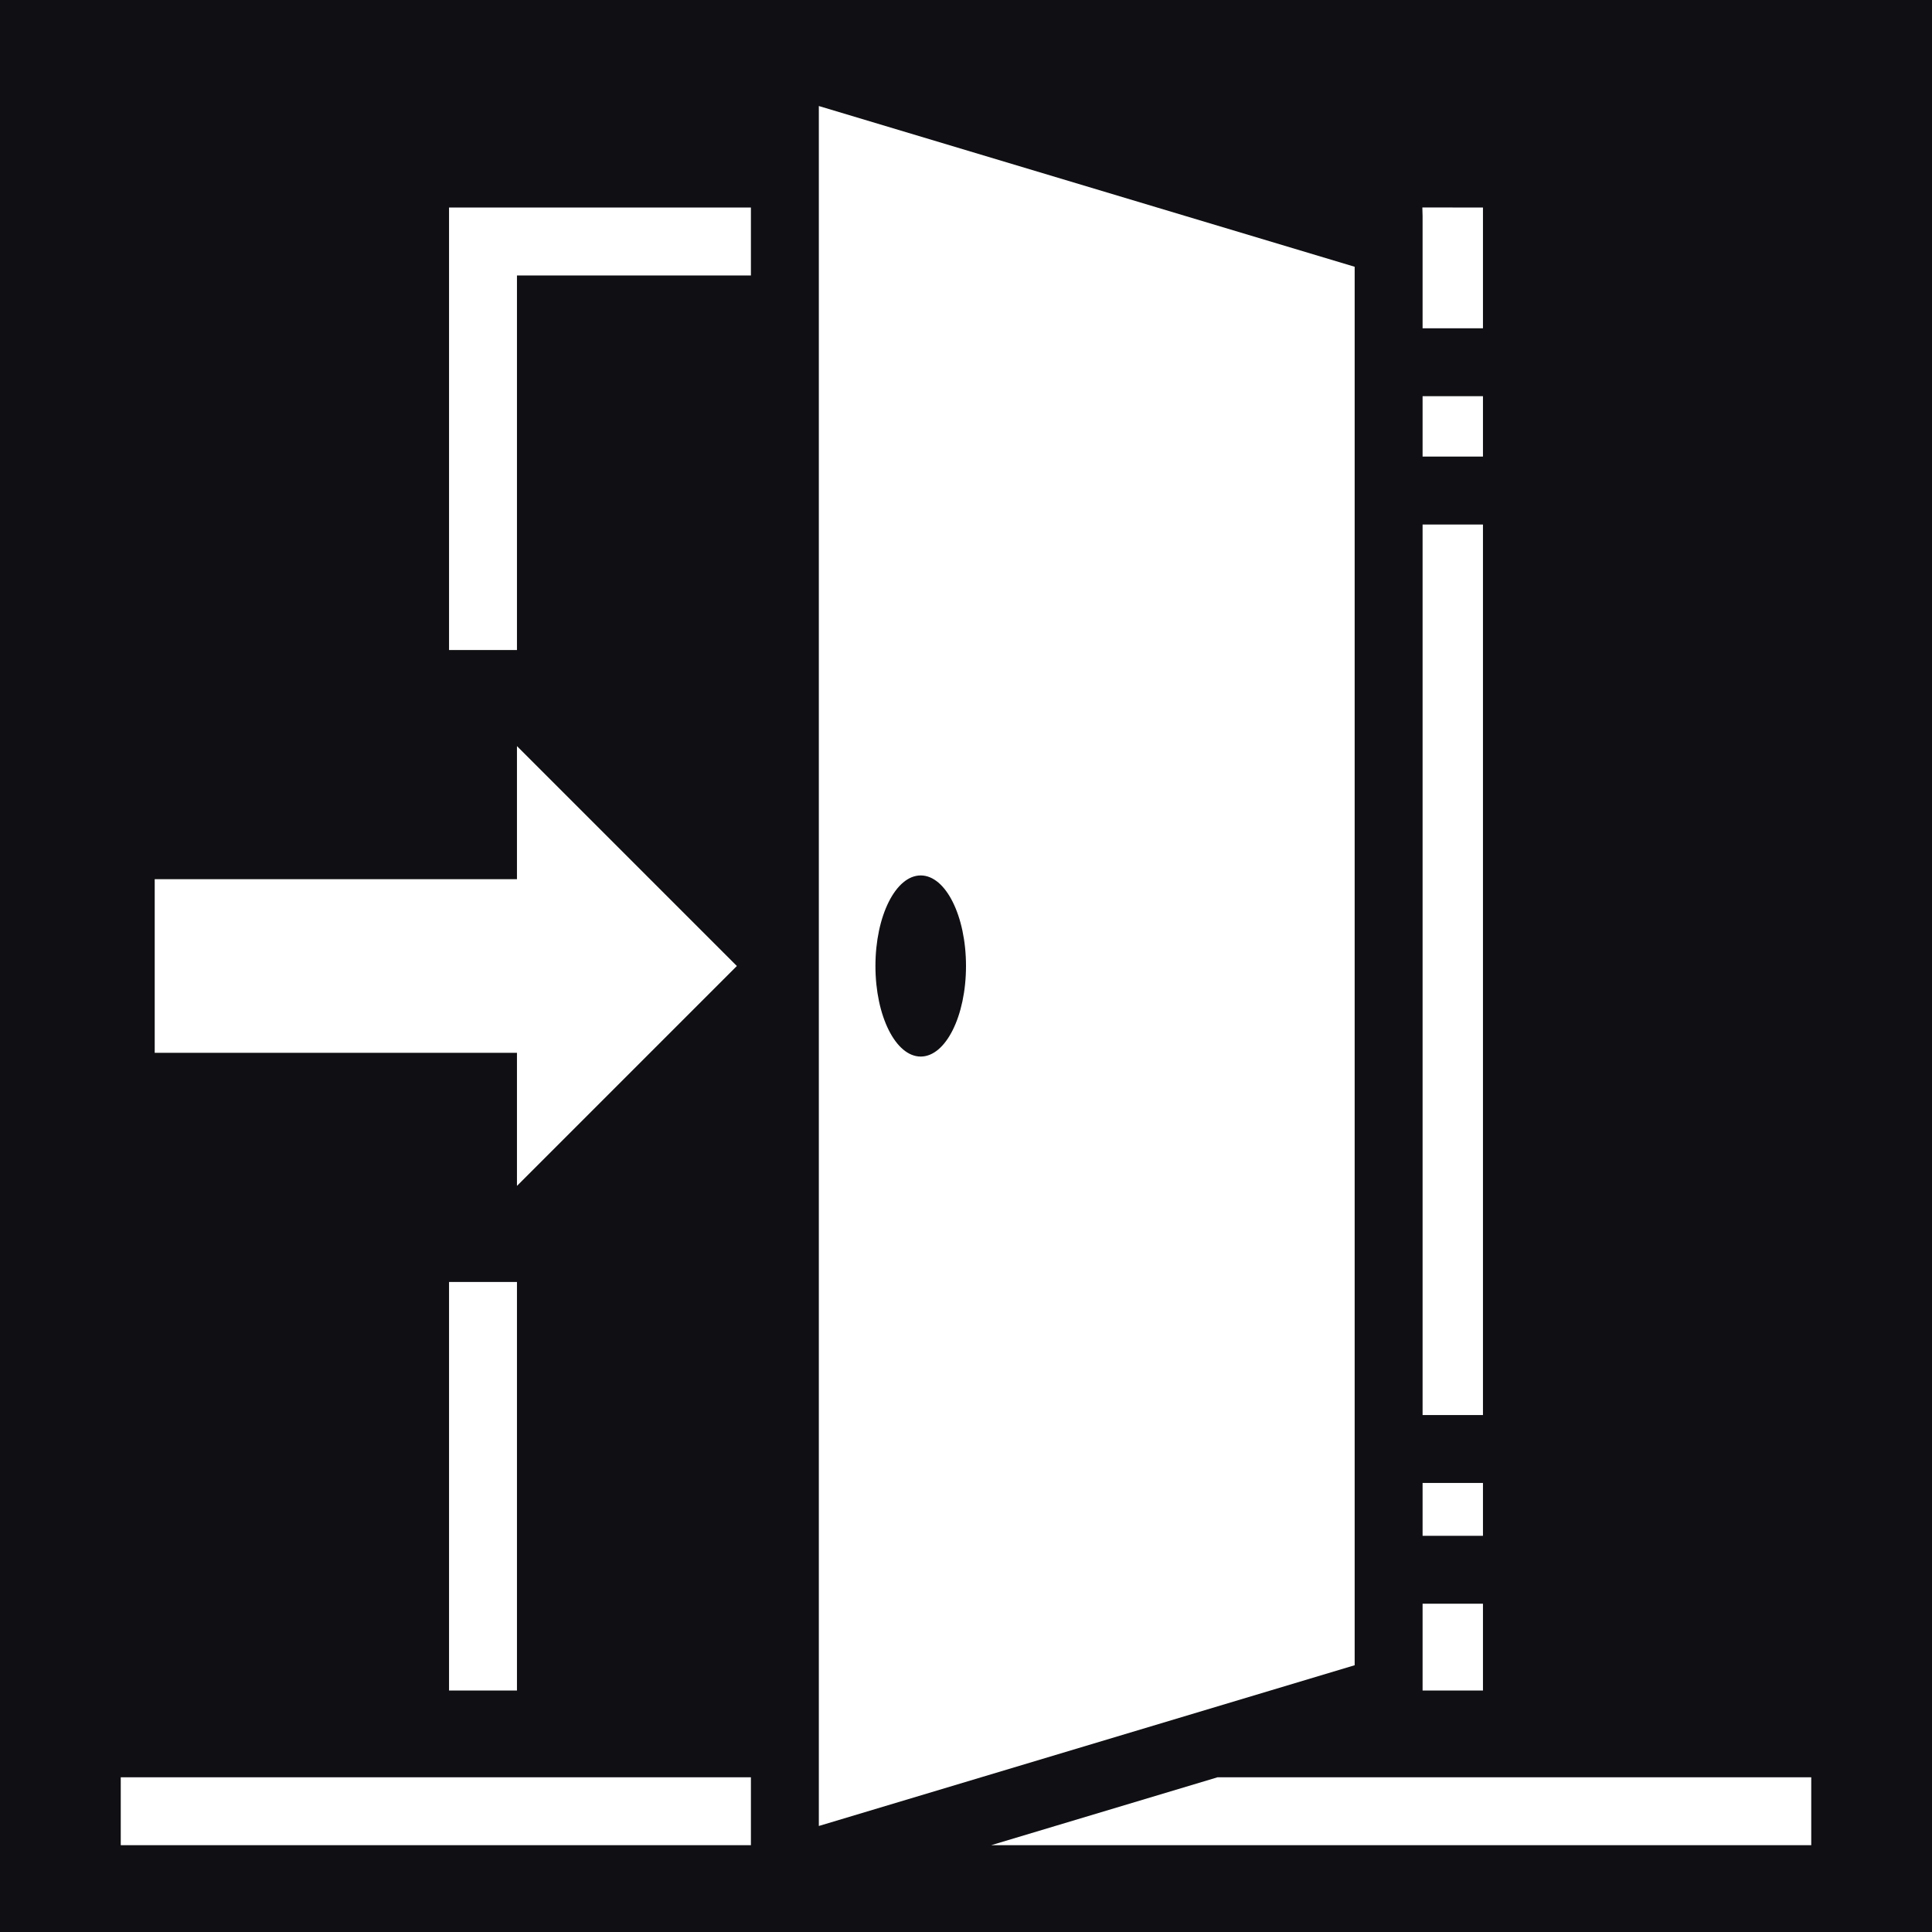
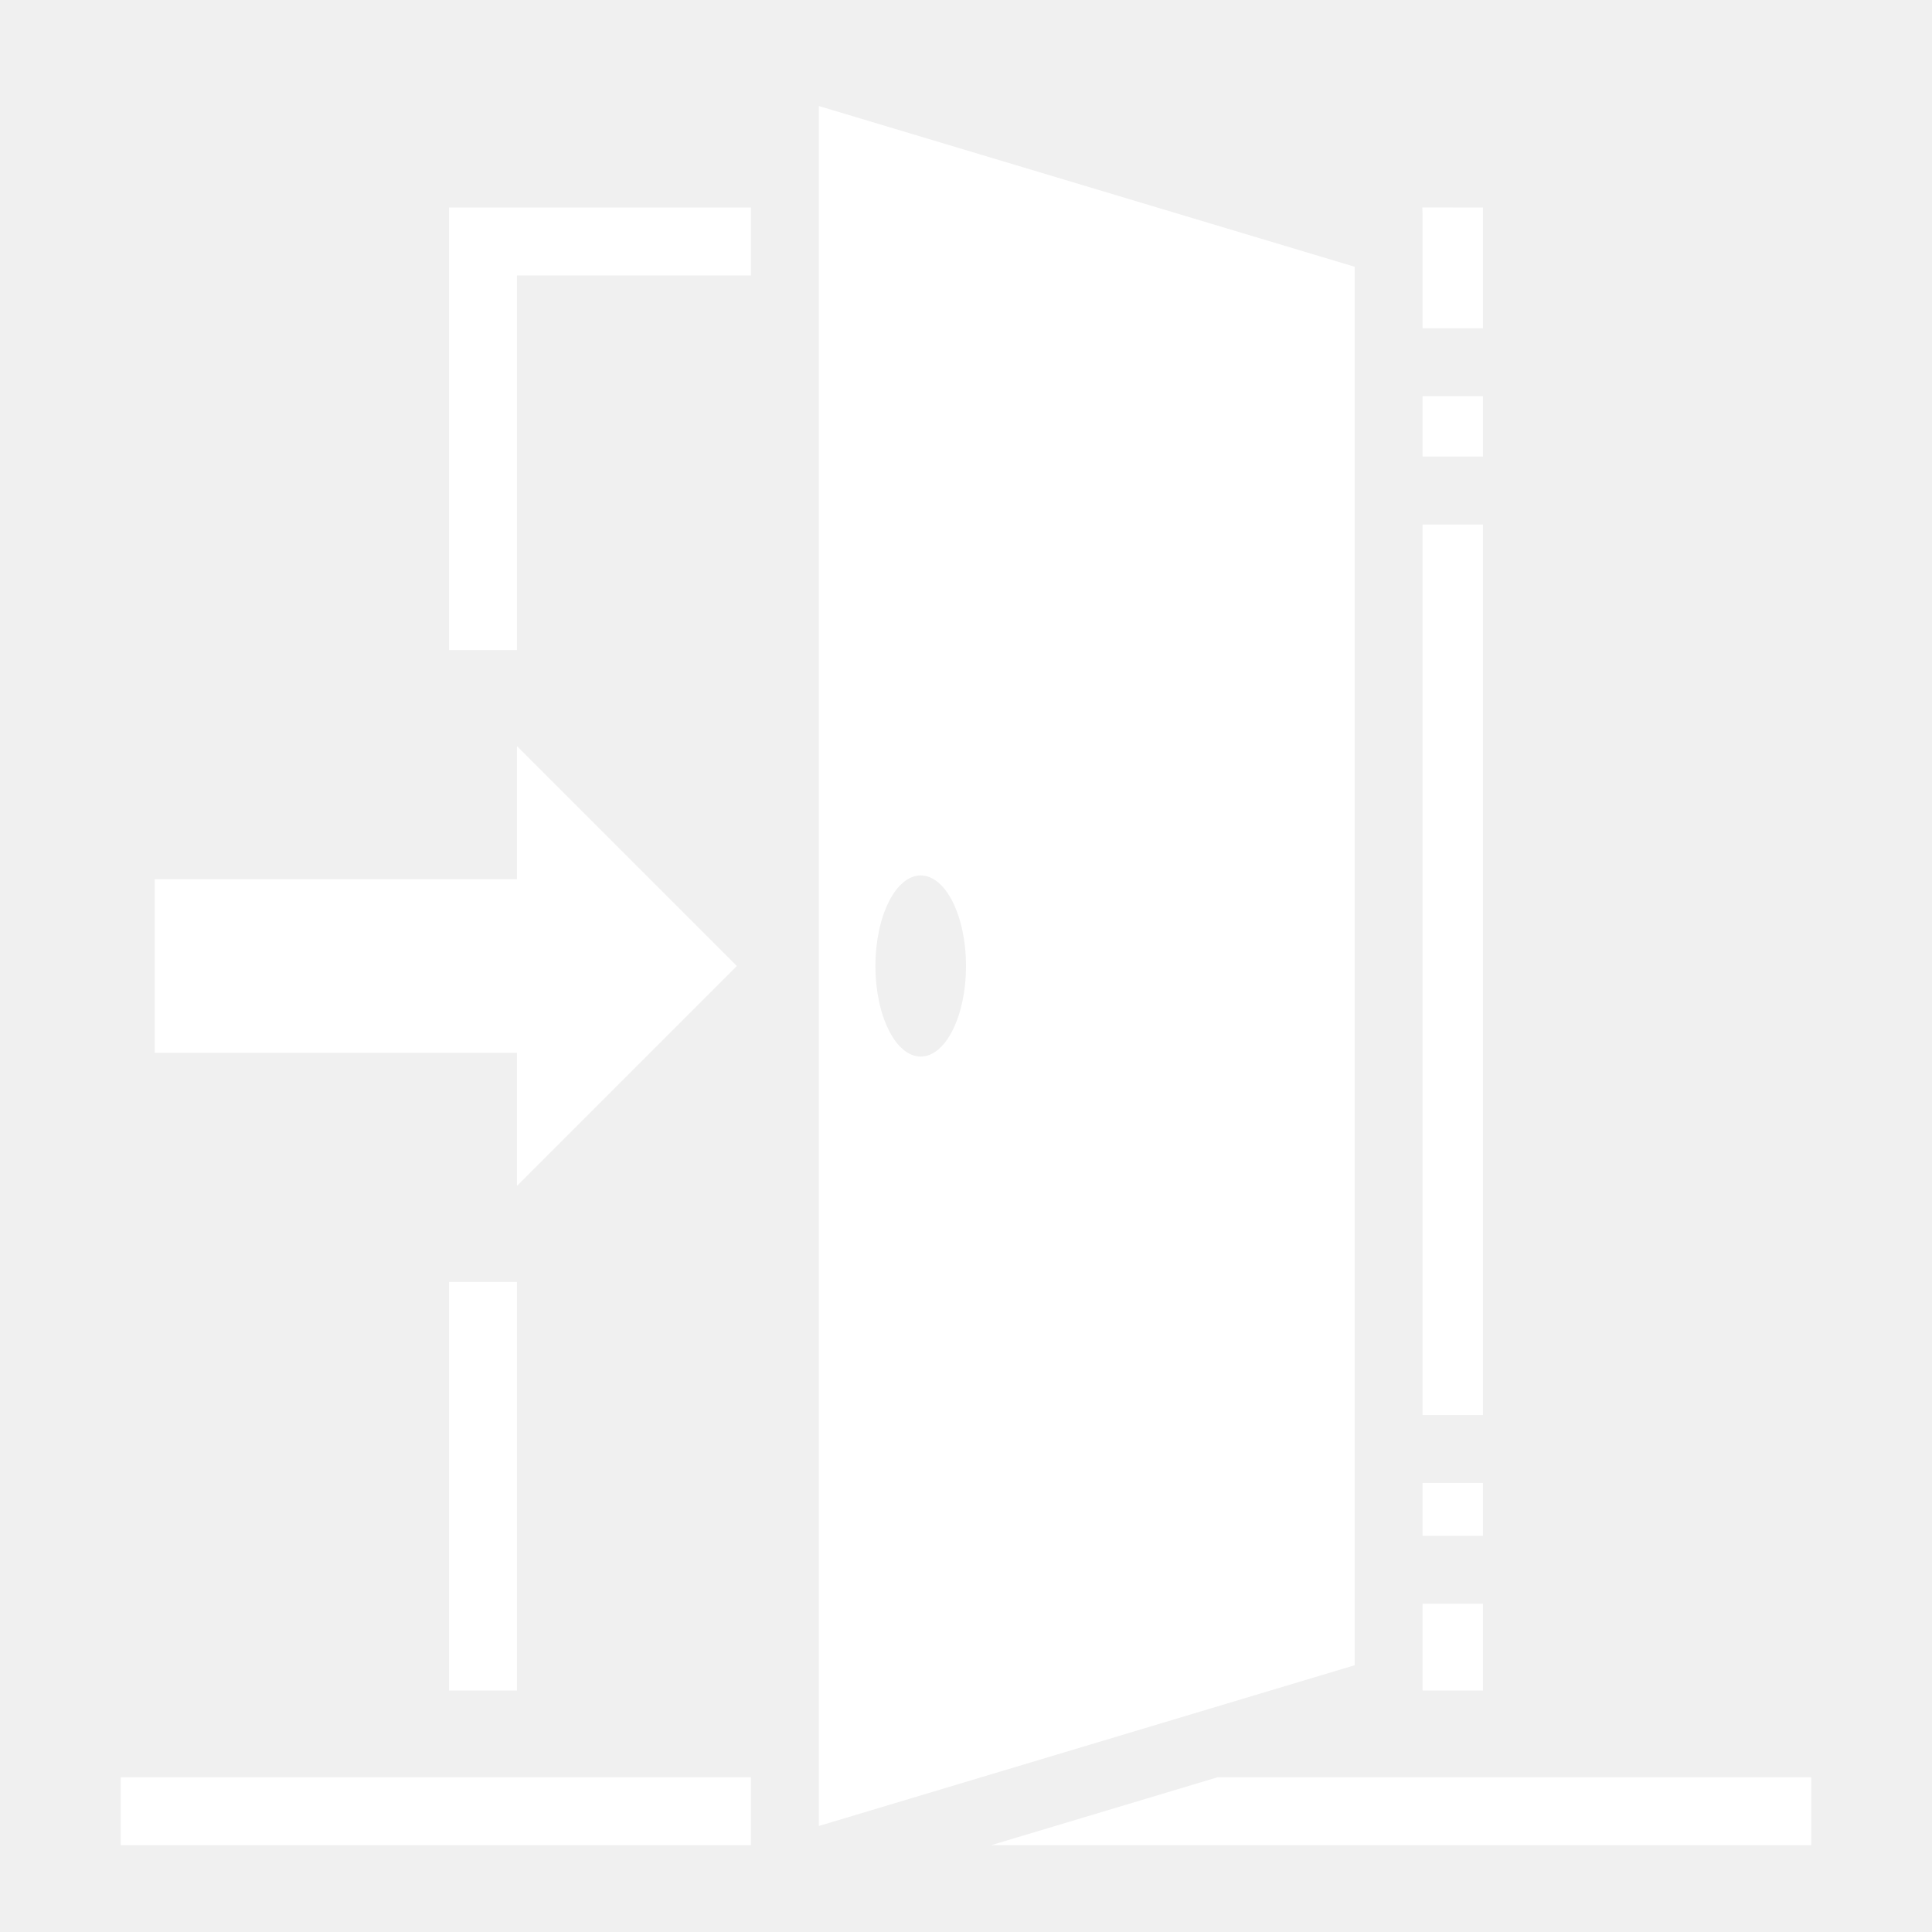
<svg xmlns="http://www.w3.org/2000/svg" viewBox="0 0 512 512" style="height: 512px; width: 512px;">
-   <path d="M0 0h512v512H0z" fill="#101014" fill-opacity="1" />
+   <path d="M0 0h512v512H0z" fill="#18181b" fill-opacity="0" />
  <g class="" transform="translate(0,0)" style="">
-     <path d="M217 28.098v455.804l142-42.597V70.697zm159.938 26.88l.062 2.327V87h16V55zM119 55v117.27h18V73h62V55zm258 50v16h16v-16zm0 34v236h16V139zm-240 58.727V233H41v46h96v35.273L195.273 256zM244 232c6.627 0 12 10.745 12 24s-5.373 24-12 24-12-10.745-12-24 5.373-24 12-24zM137 339.73h-18V448h18zM377 393v14h16v-14zm0 32v23h16v-23zM32 471v18h167v-18zm290.652 0l-60 18H480v-18z" fill="#fff" fill-opacity="1" />
+     <path d="M217 28.098v455.804l142-42.597V70.697zm159.938 26.88.062 2.327V87h16V55zM119 55v117.27h18V73h62V55zm258 50v16h16v-16zm0 34v236h16V139zm-240 58.727V233H41v46h96v35.273L195.273 256zM244 232c6.627 0 12 10.745 12 24s-5.373 24-12 24-12-10.745-12-24 5.373-24 12-24zM137 339.73h-18V448h18zM377 393v14h16v-14zm0 32v23h16v-23zM32 471v18h167v-18zm290.652 0-60 18H480v-18z" fill="#fff" fill-opacity="1" />
  </g>
</svg>
